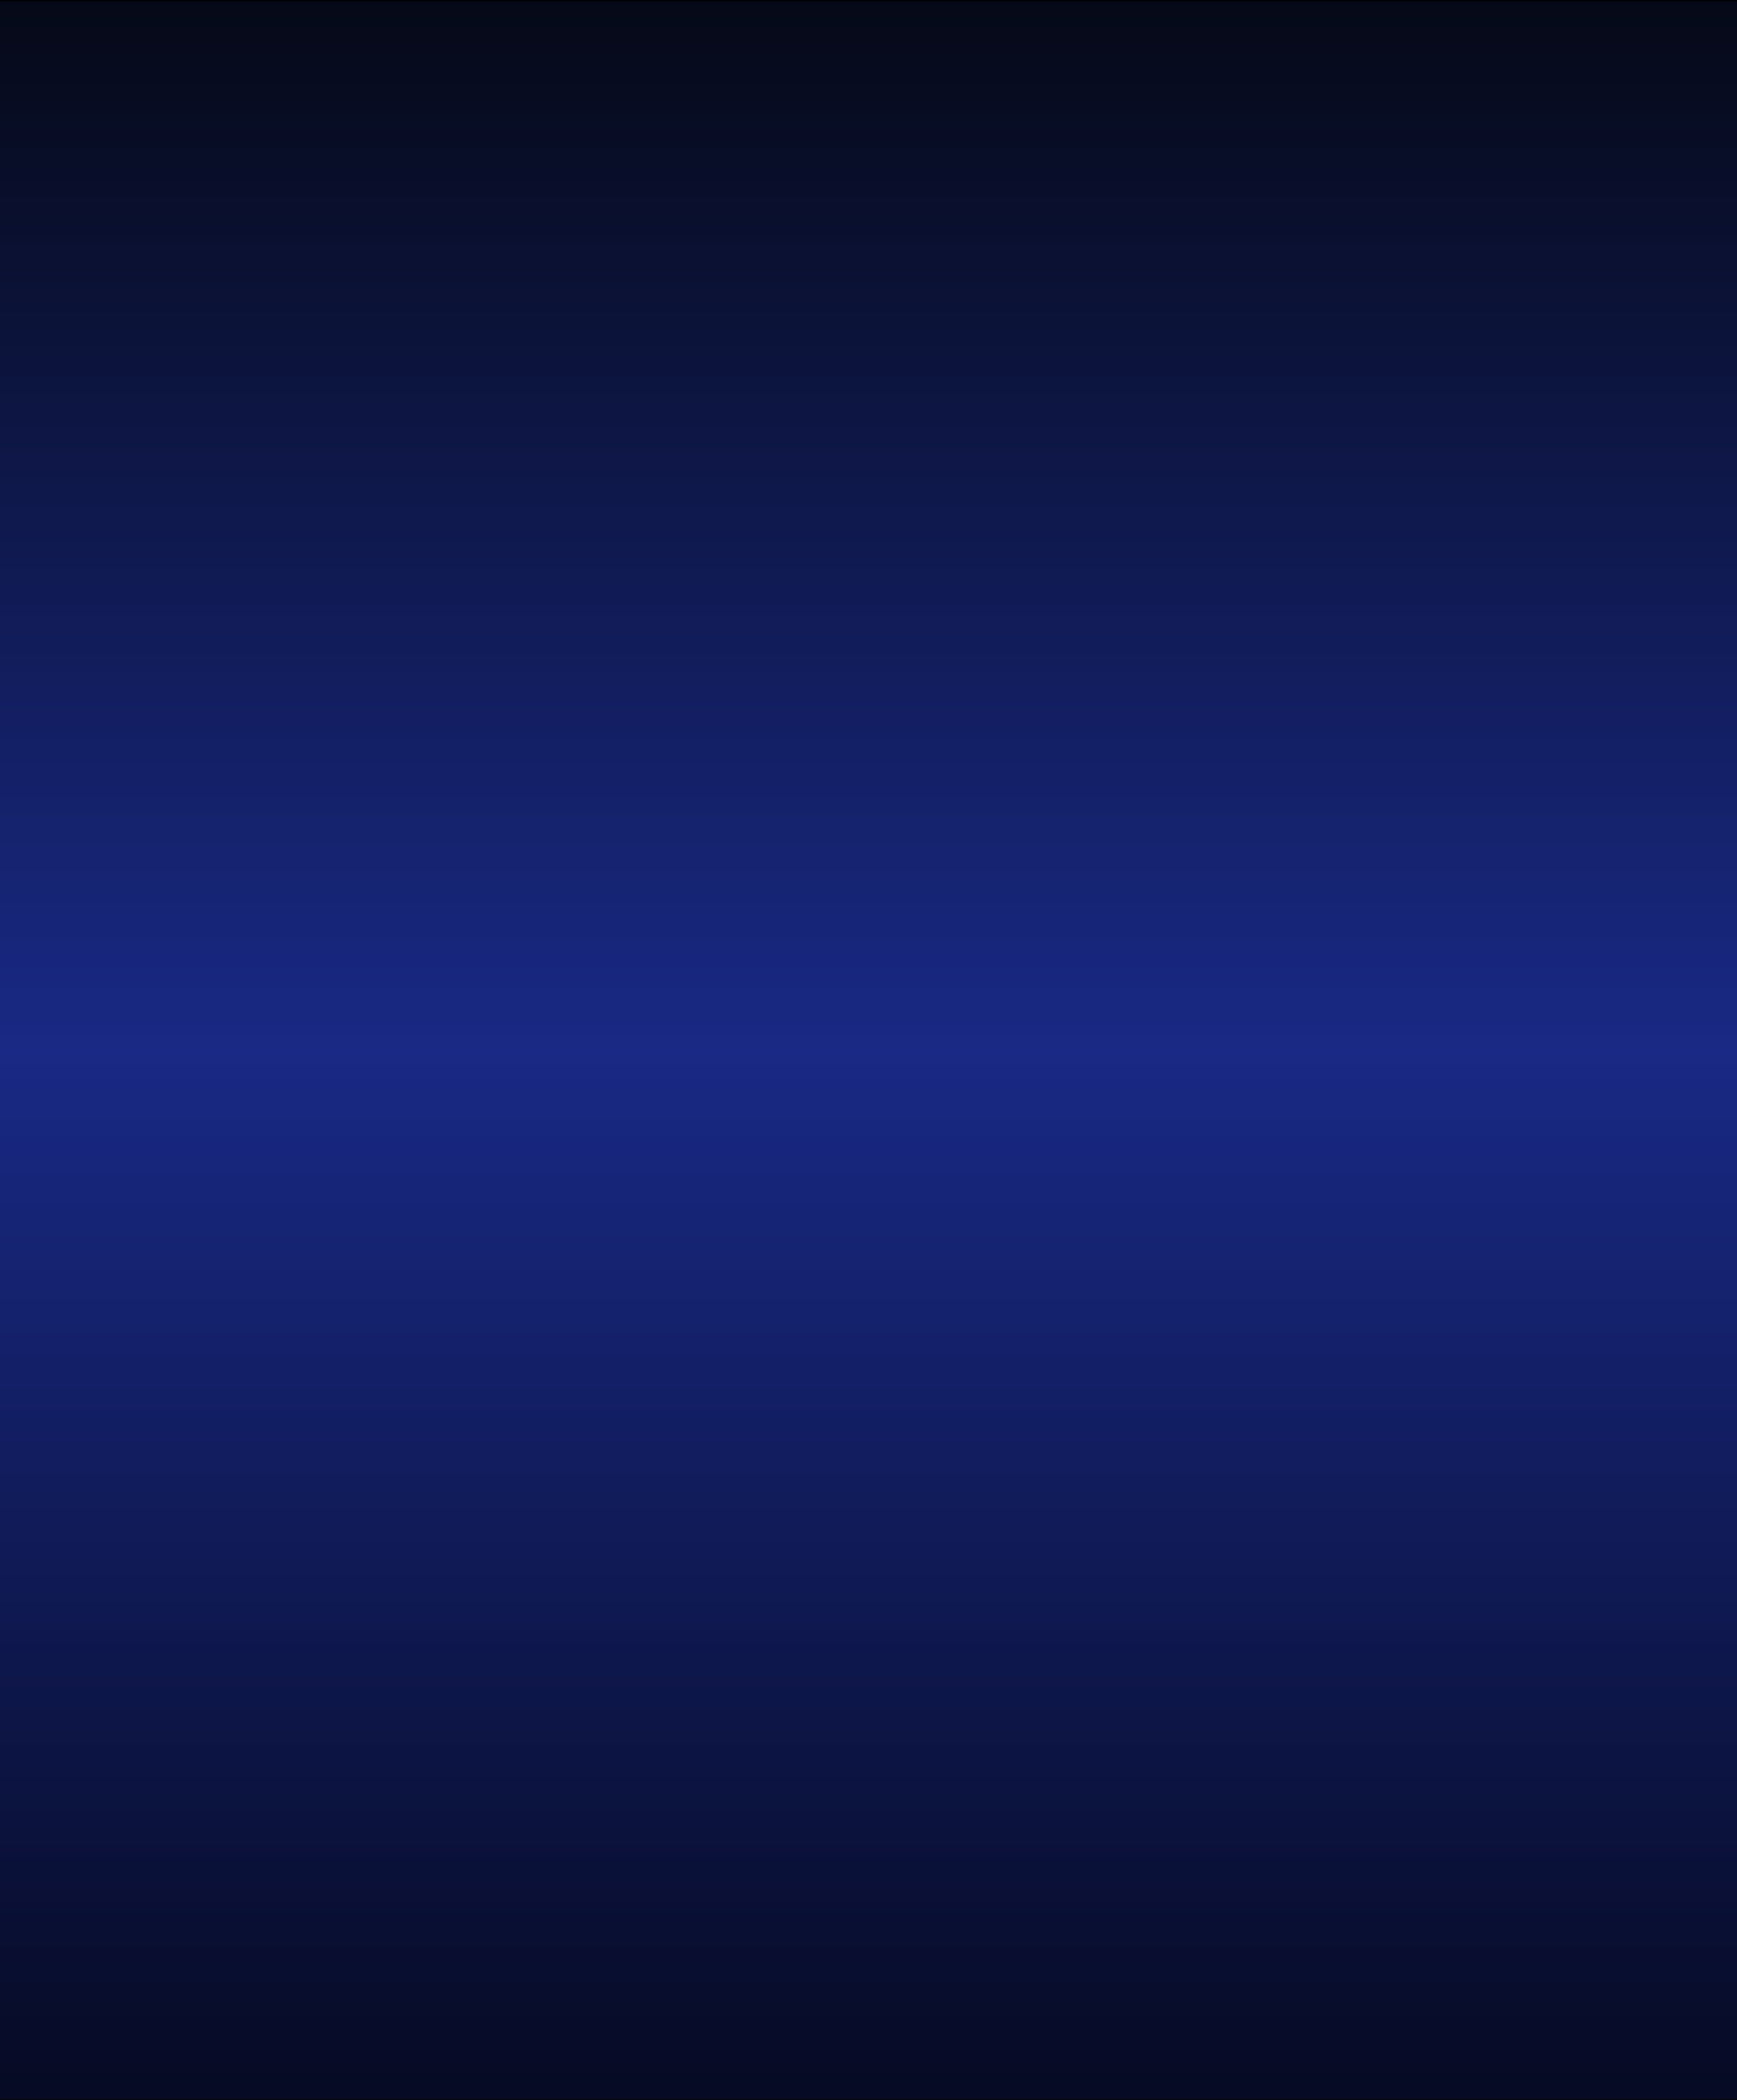
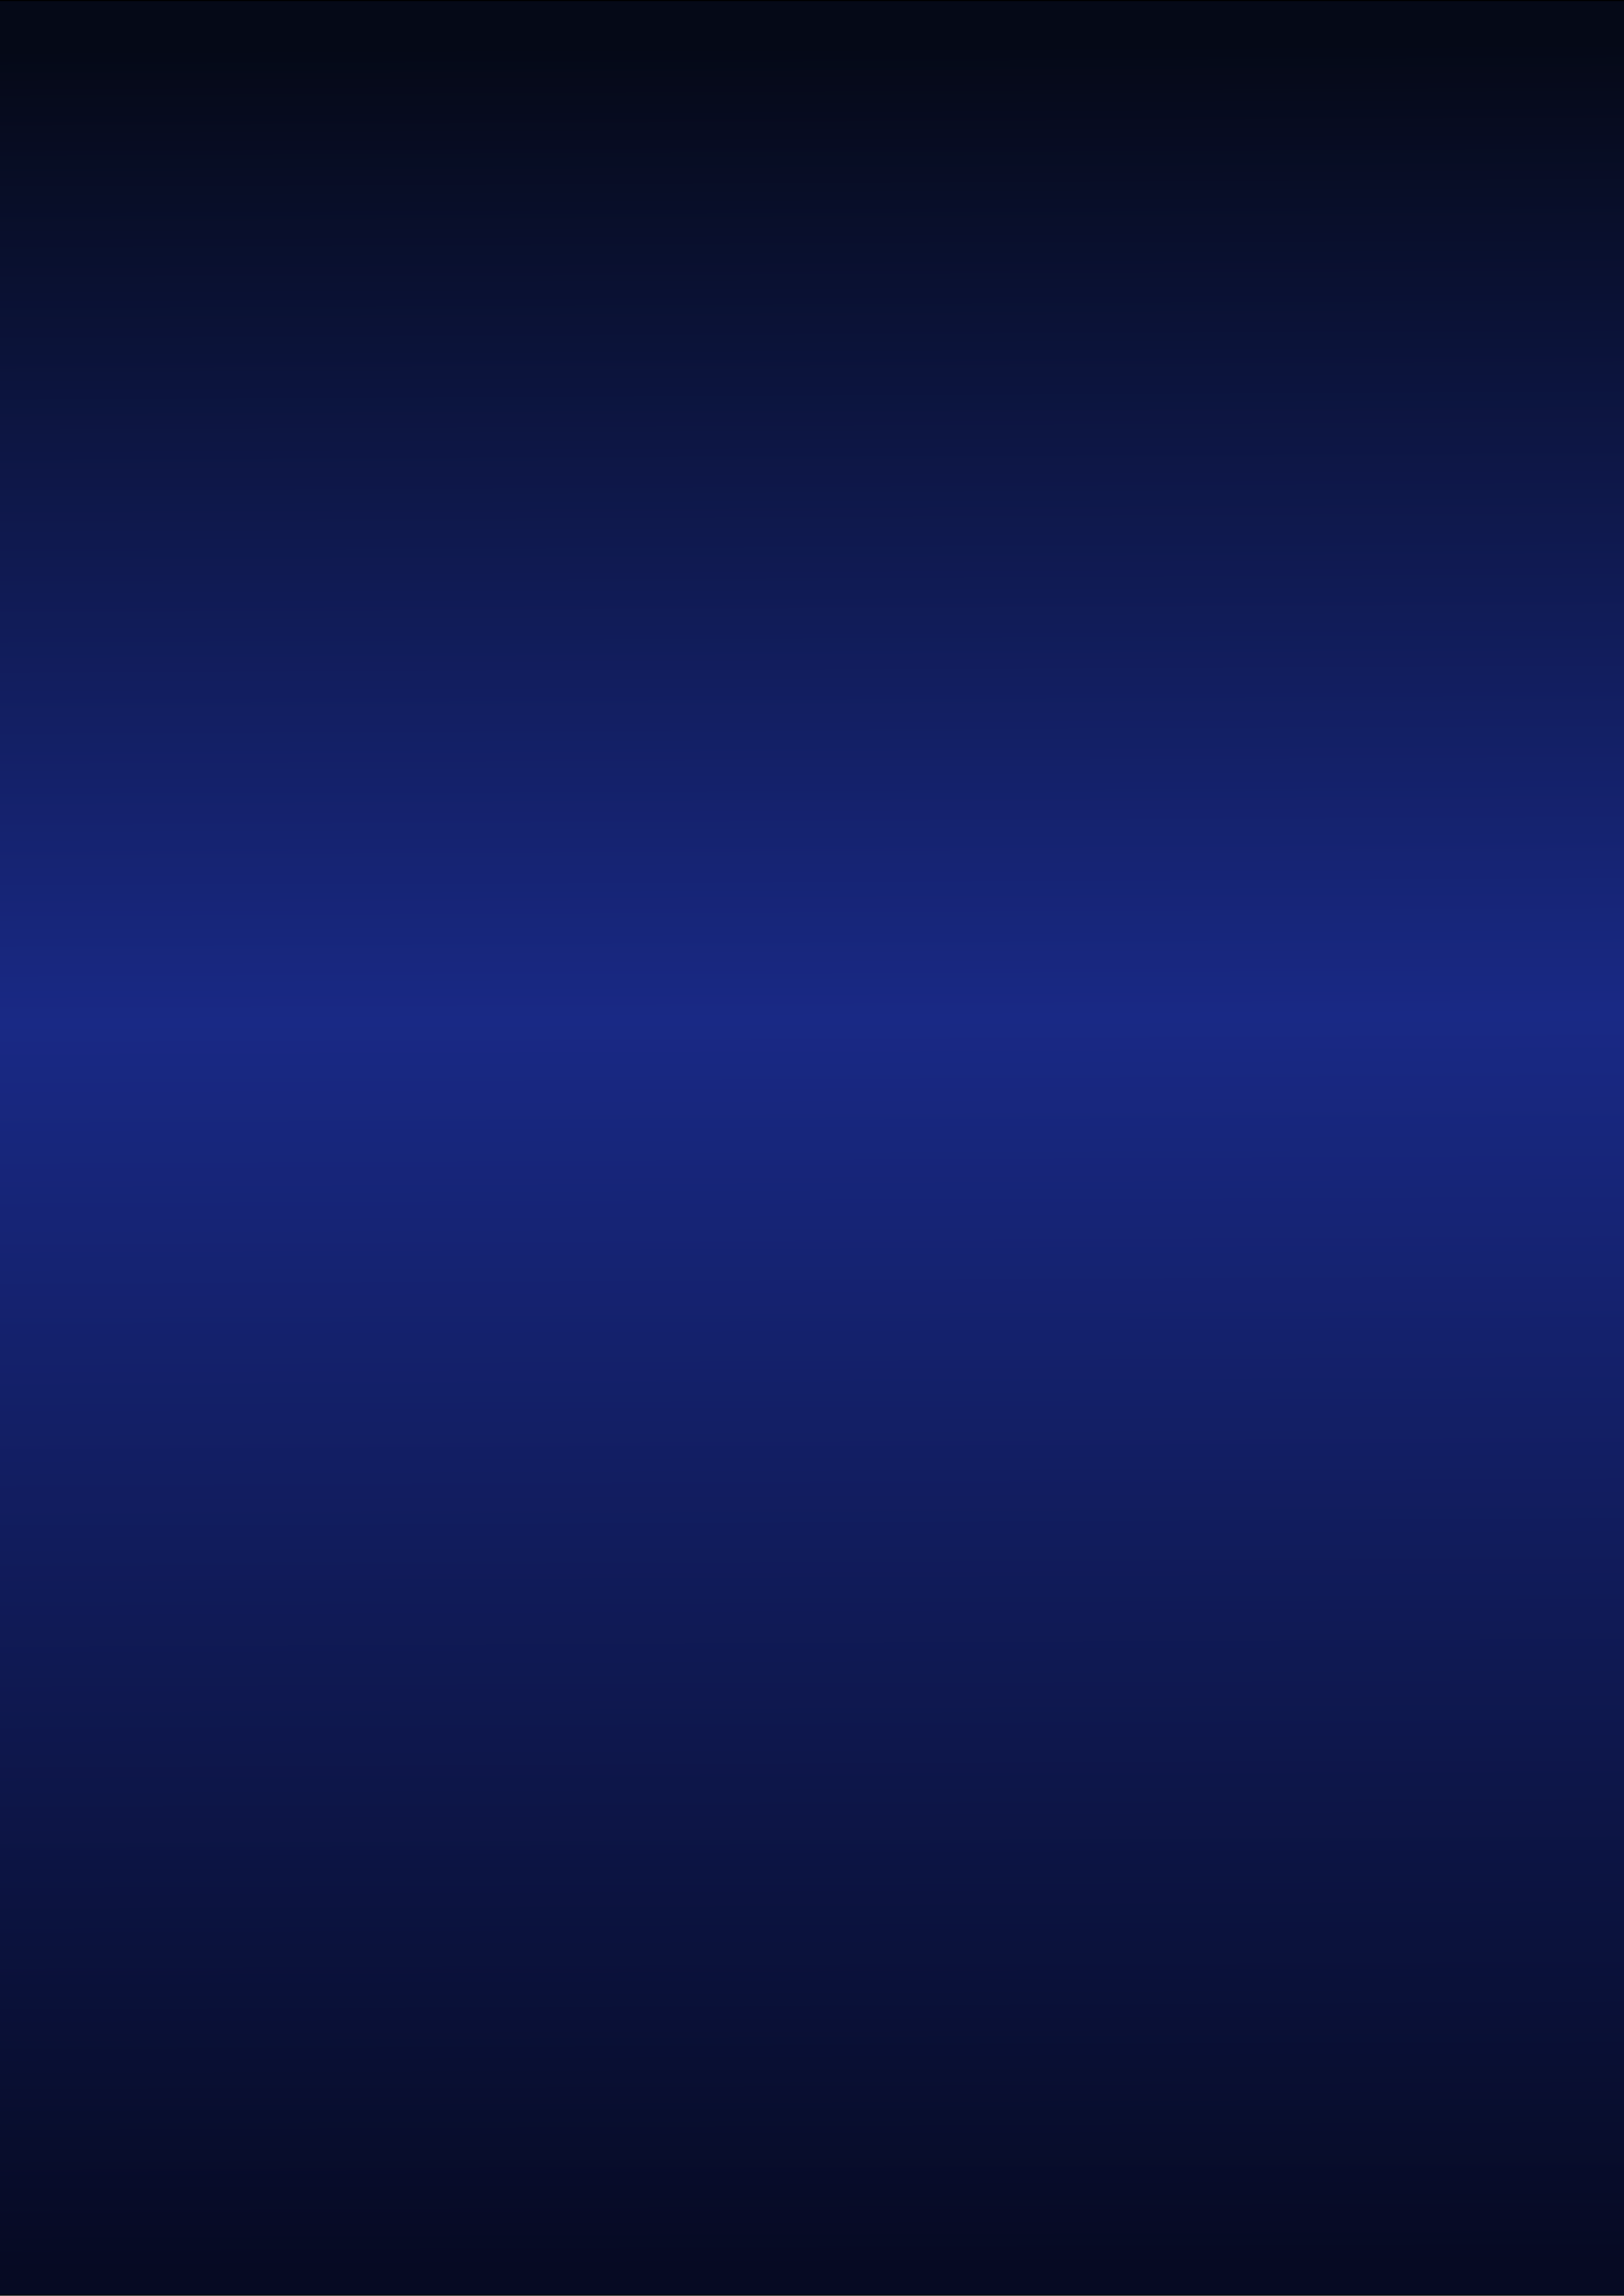
- <svg xmlns="http://www.w3.org/2000/svg" width="1512" height="1828" viewBox="0 0 1512 1828" fill="none">
-   <path d="M746.302 0.5H-5.273V1827.87H1518.65L1513.27 0.5H746.302Z" fill="url(#paint0_linear_1447_3910)" stroke="black" />
+ <svg xmlns="http://www.w3.org/2000/svg" width="1512" height="2139" viewBox="0 0 1512 2139" fill="none">
+   <path d="M746.302 0.5H-5.273V2138.19H1518.65L1513.27 0.5H746.302Z" fill="url(#paint0_linear_1617_4196)" stroke="black" />
  <defs>
-     <linearGradient id="paint0_linear_1447_3910" x1="756.688" y1="0.5" x2="756.688" y2="1827.87" gradientUnits="userSpaceOnUse">
+     <linearGradient id="paint0_linear_1617_4196" x1="796.896" y1="42.487" x2="806.424" y2="2111.77" gradientUnits="userSpaceOnUse">
      <stop stop-color="#050917" />
-       <stop offset="0.5" stop-color="#192985" />
+       <stop offset="0.438" stop-color="#192985" />
      <stop offset="1" stop-color="#060A23" />
    </linearGradient>
  </defs>
</svg>
